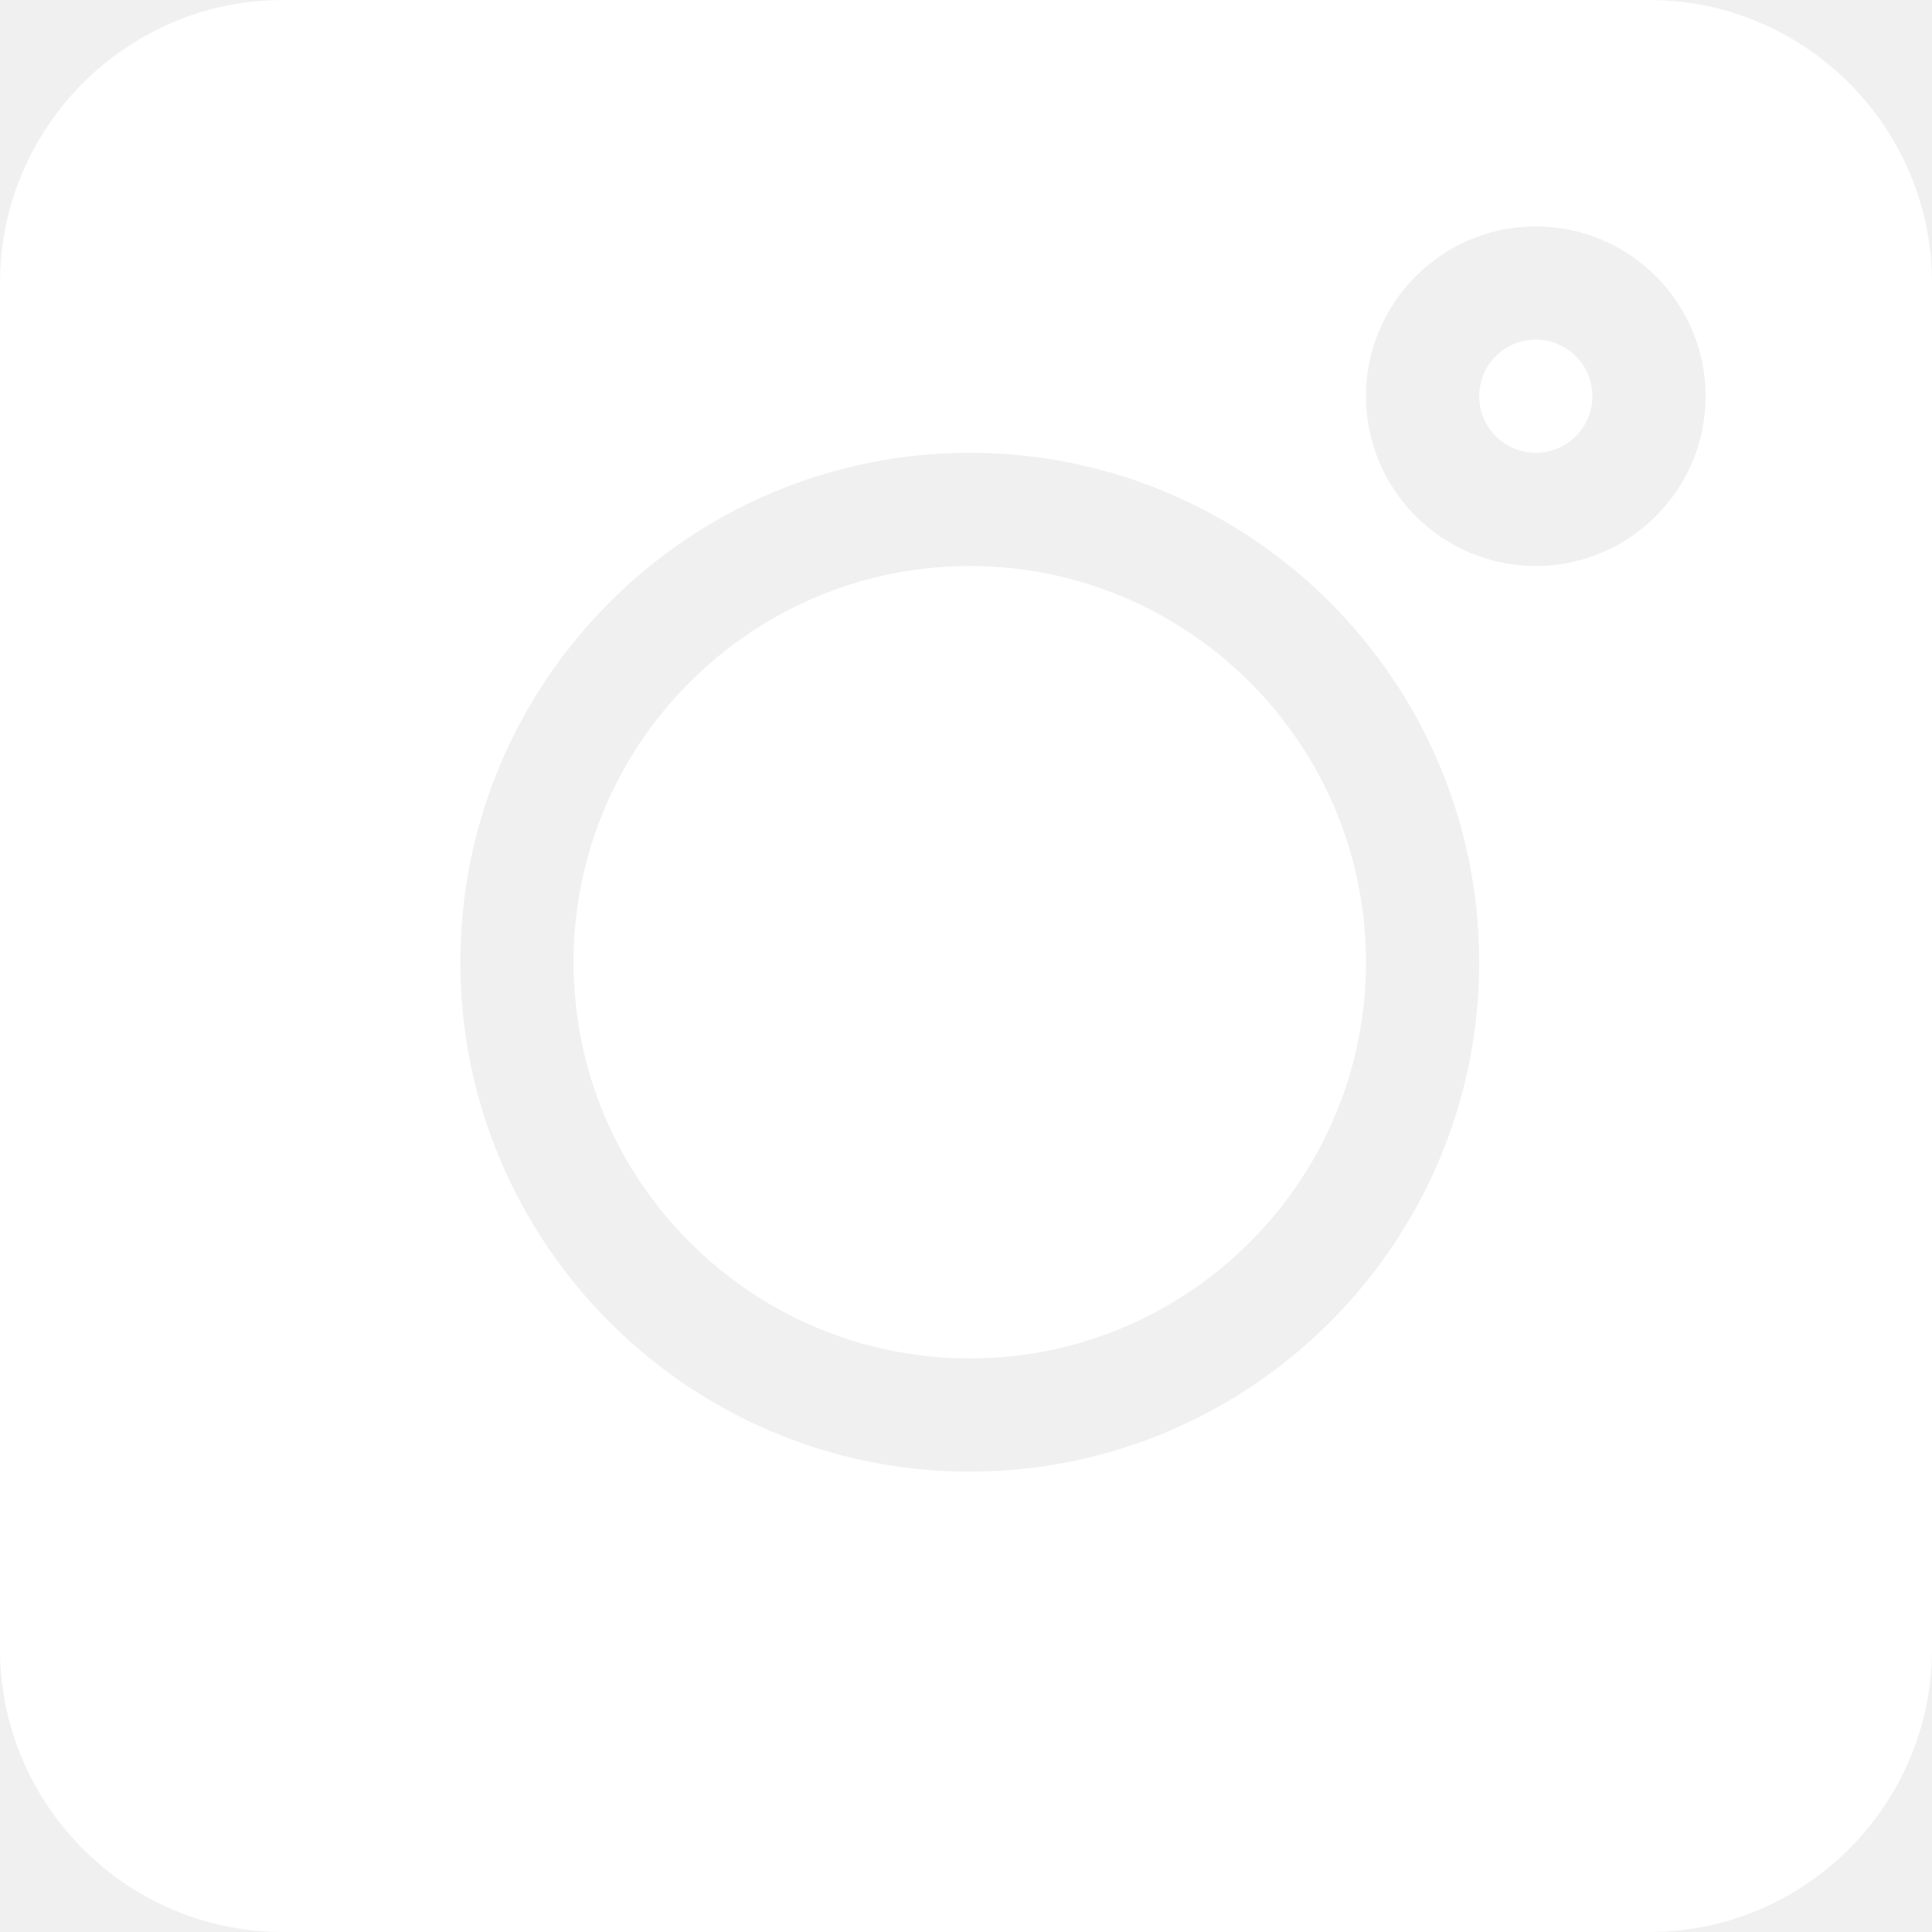
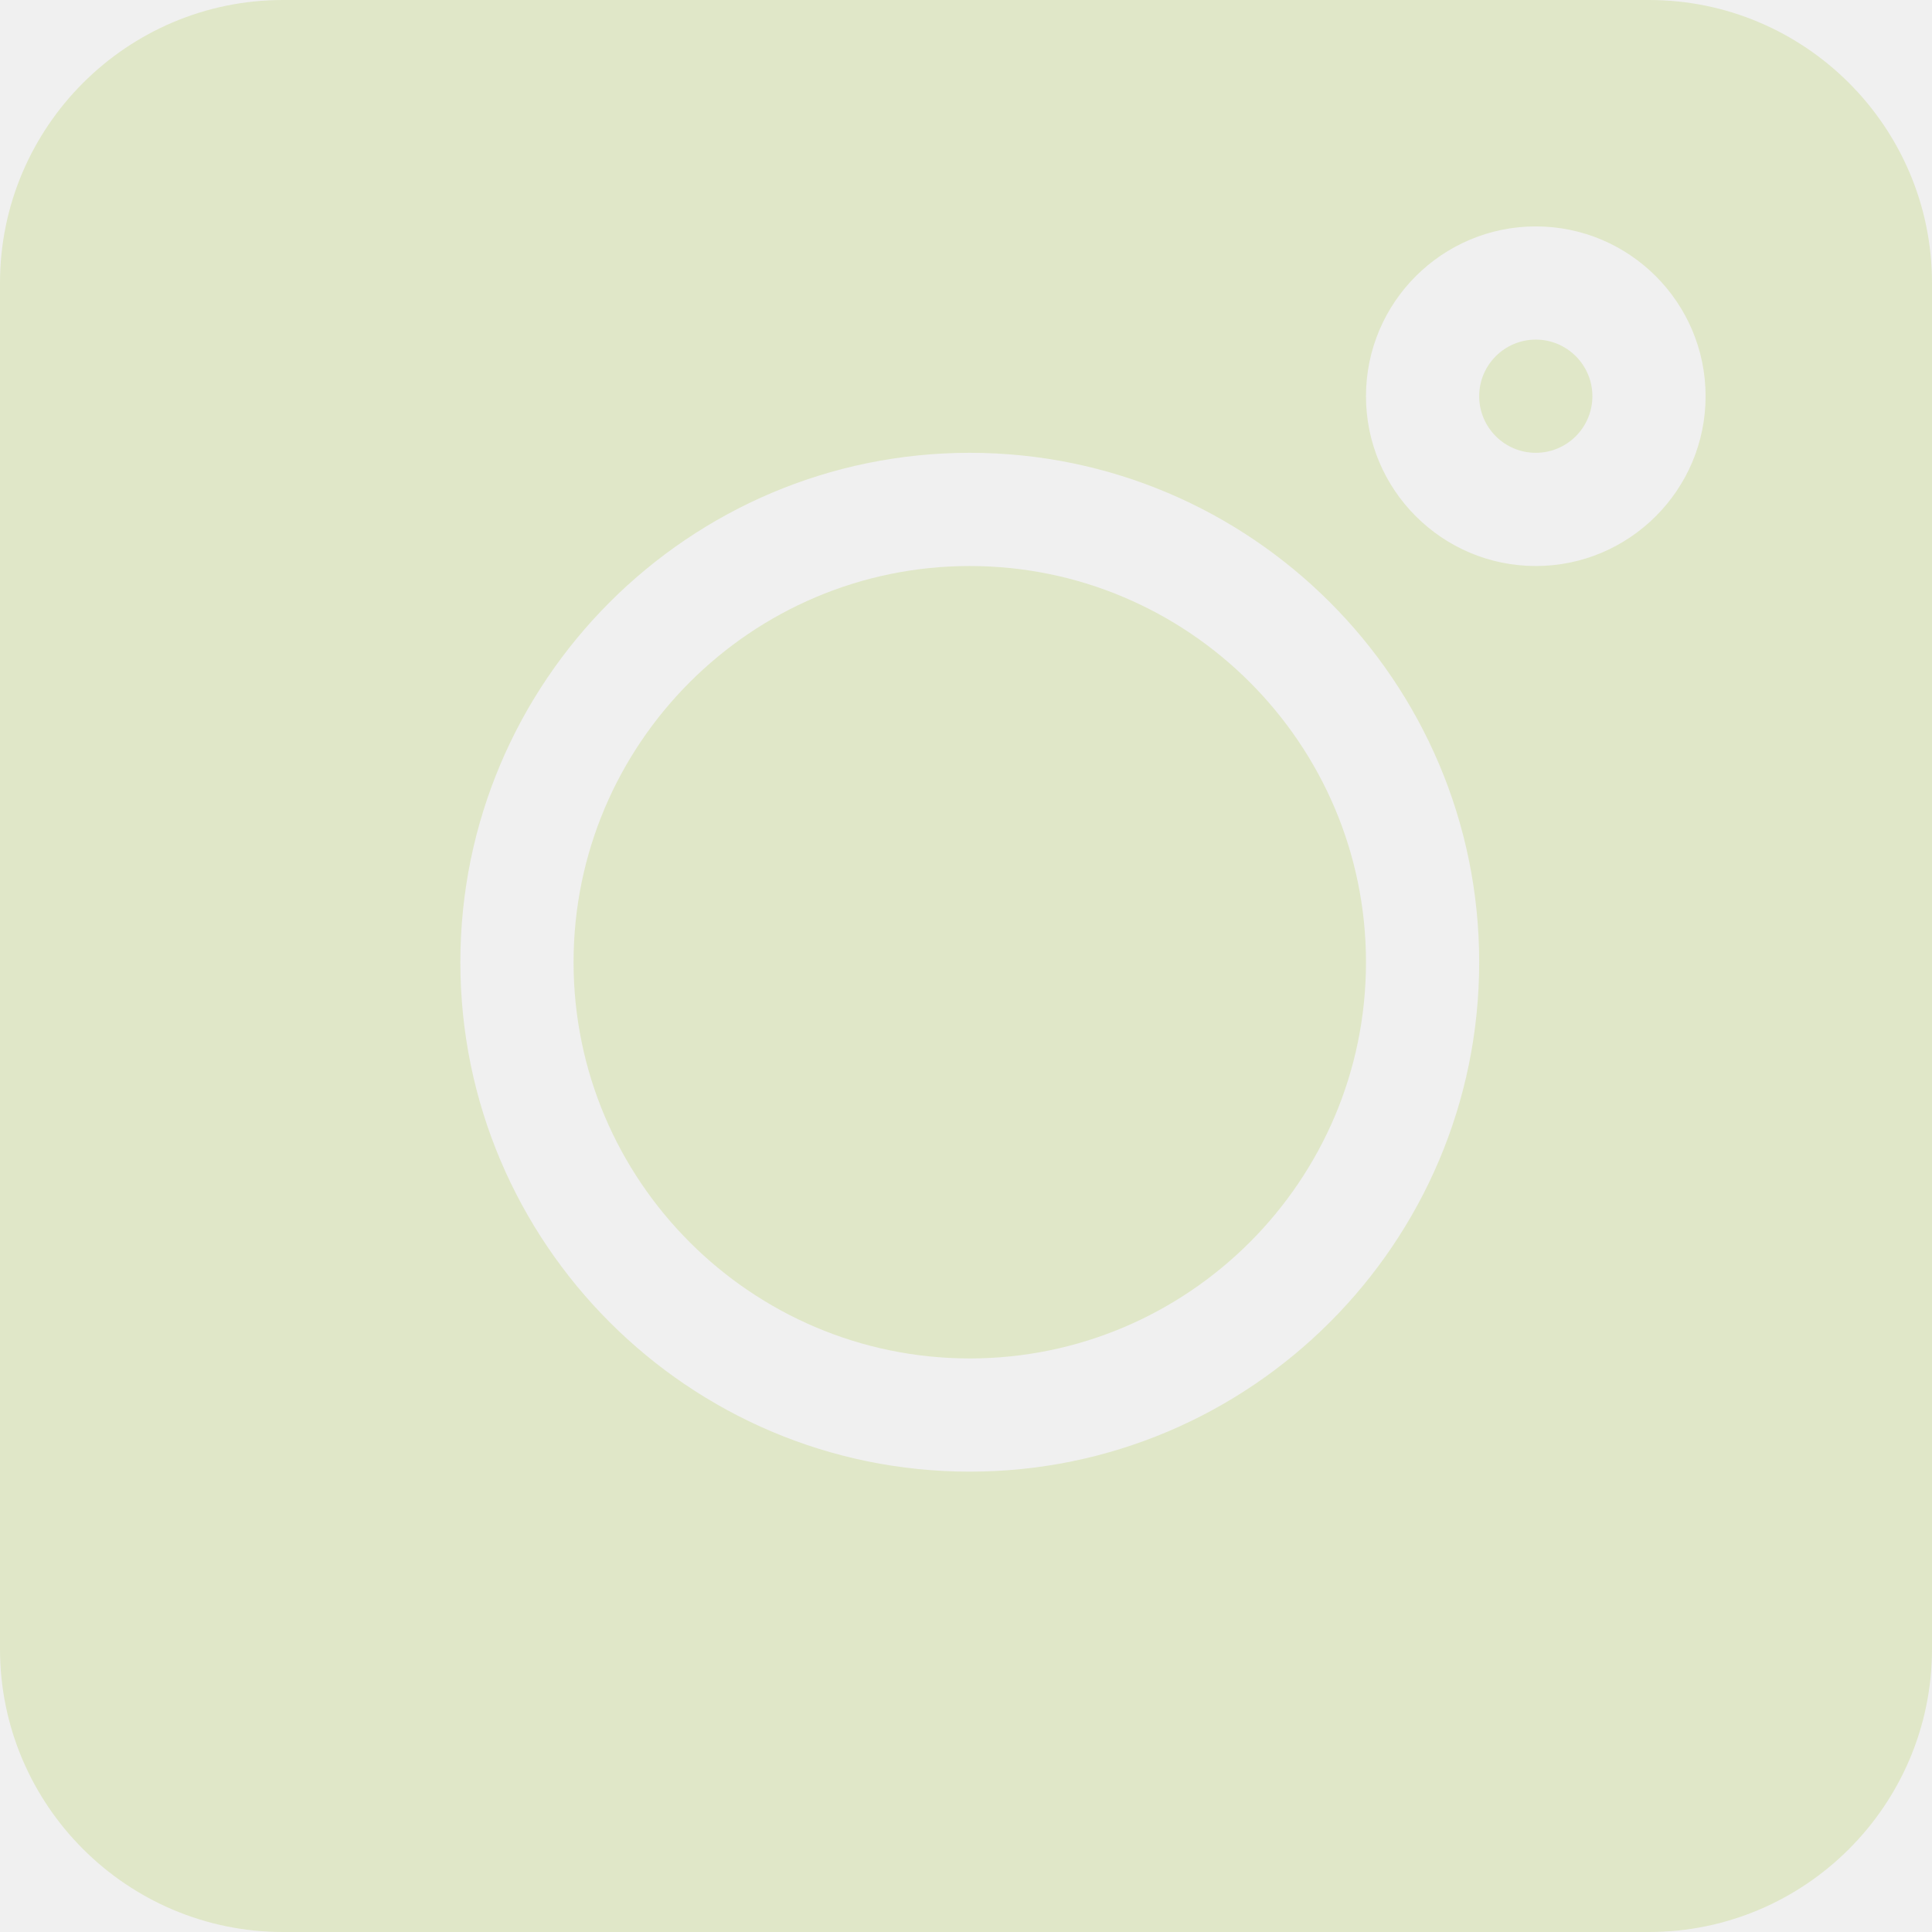
<svg xmlns="http://www.w3.org/2000/svg" viewBox="0 0 512 512" width="512px" height="512px">
-   <path d="m437 0h-362c-41.352 0-75 33.648-75 75v362c0 41.352 33.648 75 75 75h362c41.352 0 75-33.648 75-75v-362c0-41.352-33.648-75-75-75zm-180 390c-74.441 0-135-60.559-135-135s60.559-135 135-135 135 60.559 135 135-60.559 135-135 135zm150-240c-24.812 0-45-20.188-45-45s20.188-45 45-45 45 20.188 45 45-20.188 45-45 45zm0 0" fill="#FFFFFF" />
-   <path d="m407 90c-8.277 0-15 6.723-15 15s6.723 15 15 15 15-6.723 15-15-6.723-15-15-15zm0 0" fill="#FFFFFF" />
-   <path d="m257 150c-57.891 0-105 47.109-105 105s47.109 105 105 105 105-47.109 105-105-47.109-105-105-105zm0 0" fill="#FFFFFF" />
+   <path d="m437 0h-362c-41.352 0-75 33.648-75 75v362c0 41.352 33.648 75 75 75h362c41.352 0 75-33.648 75-75v-362c0-41.352-33.648-75-75-75zm-180 390c-74.441 0-135-60.559-135-135s60.559-135 135-135 135 60.559 135 135-60.559 135-135 135zm150-240c-24.812 0-45-20.188-45-45s20.188-45 45-45 45 20.188 45 45-20.188 45-45 45zm0 0" fill="#e0e7c8" />
+   <path d="m407 90c-8.277 0-15 6.723-15 15s6.723 15 15 15 15-6.723 15-15-6.723-15-15-15zm0 0" fill="#e0e7c8" />
+   <path d="m257 150c-57.891 0-105 47.109-105 105s47.109 105 105 105 105-47.109 105-105-47.109-105-105-105zm0 0" fill="#e0e7c8" />
</svg>
